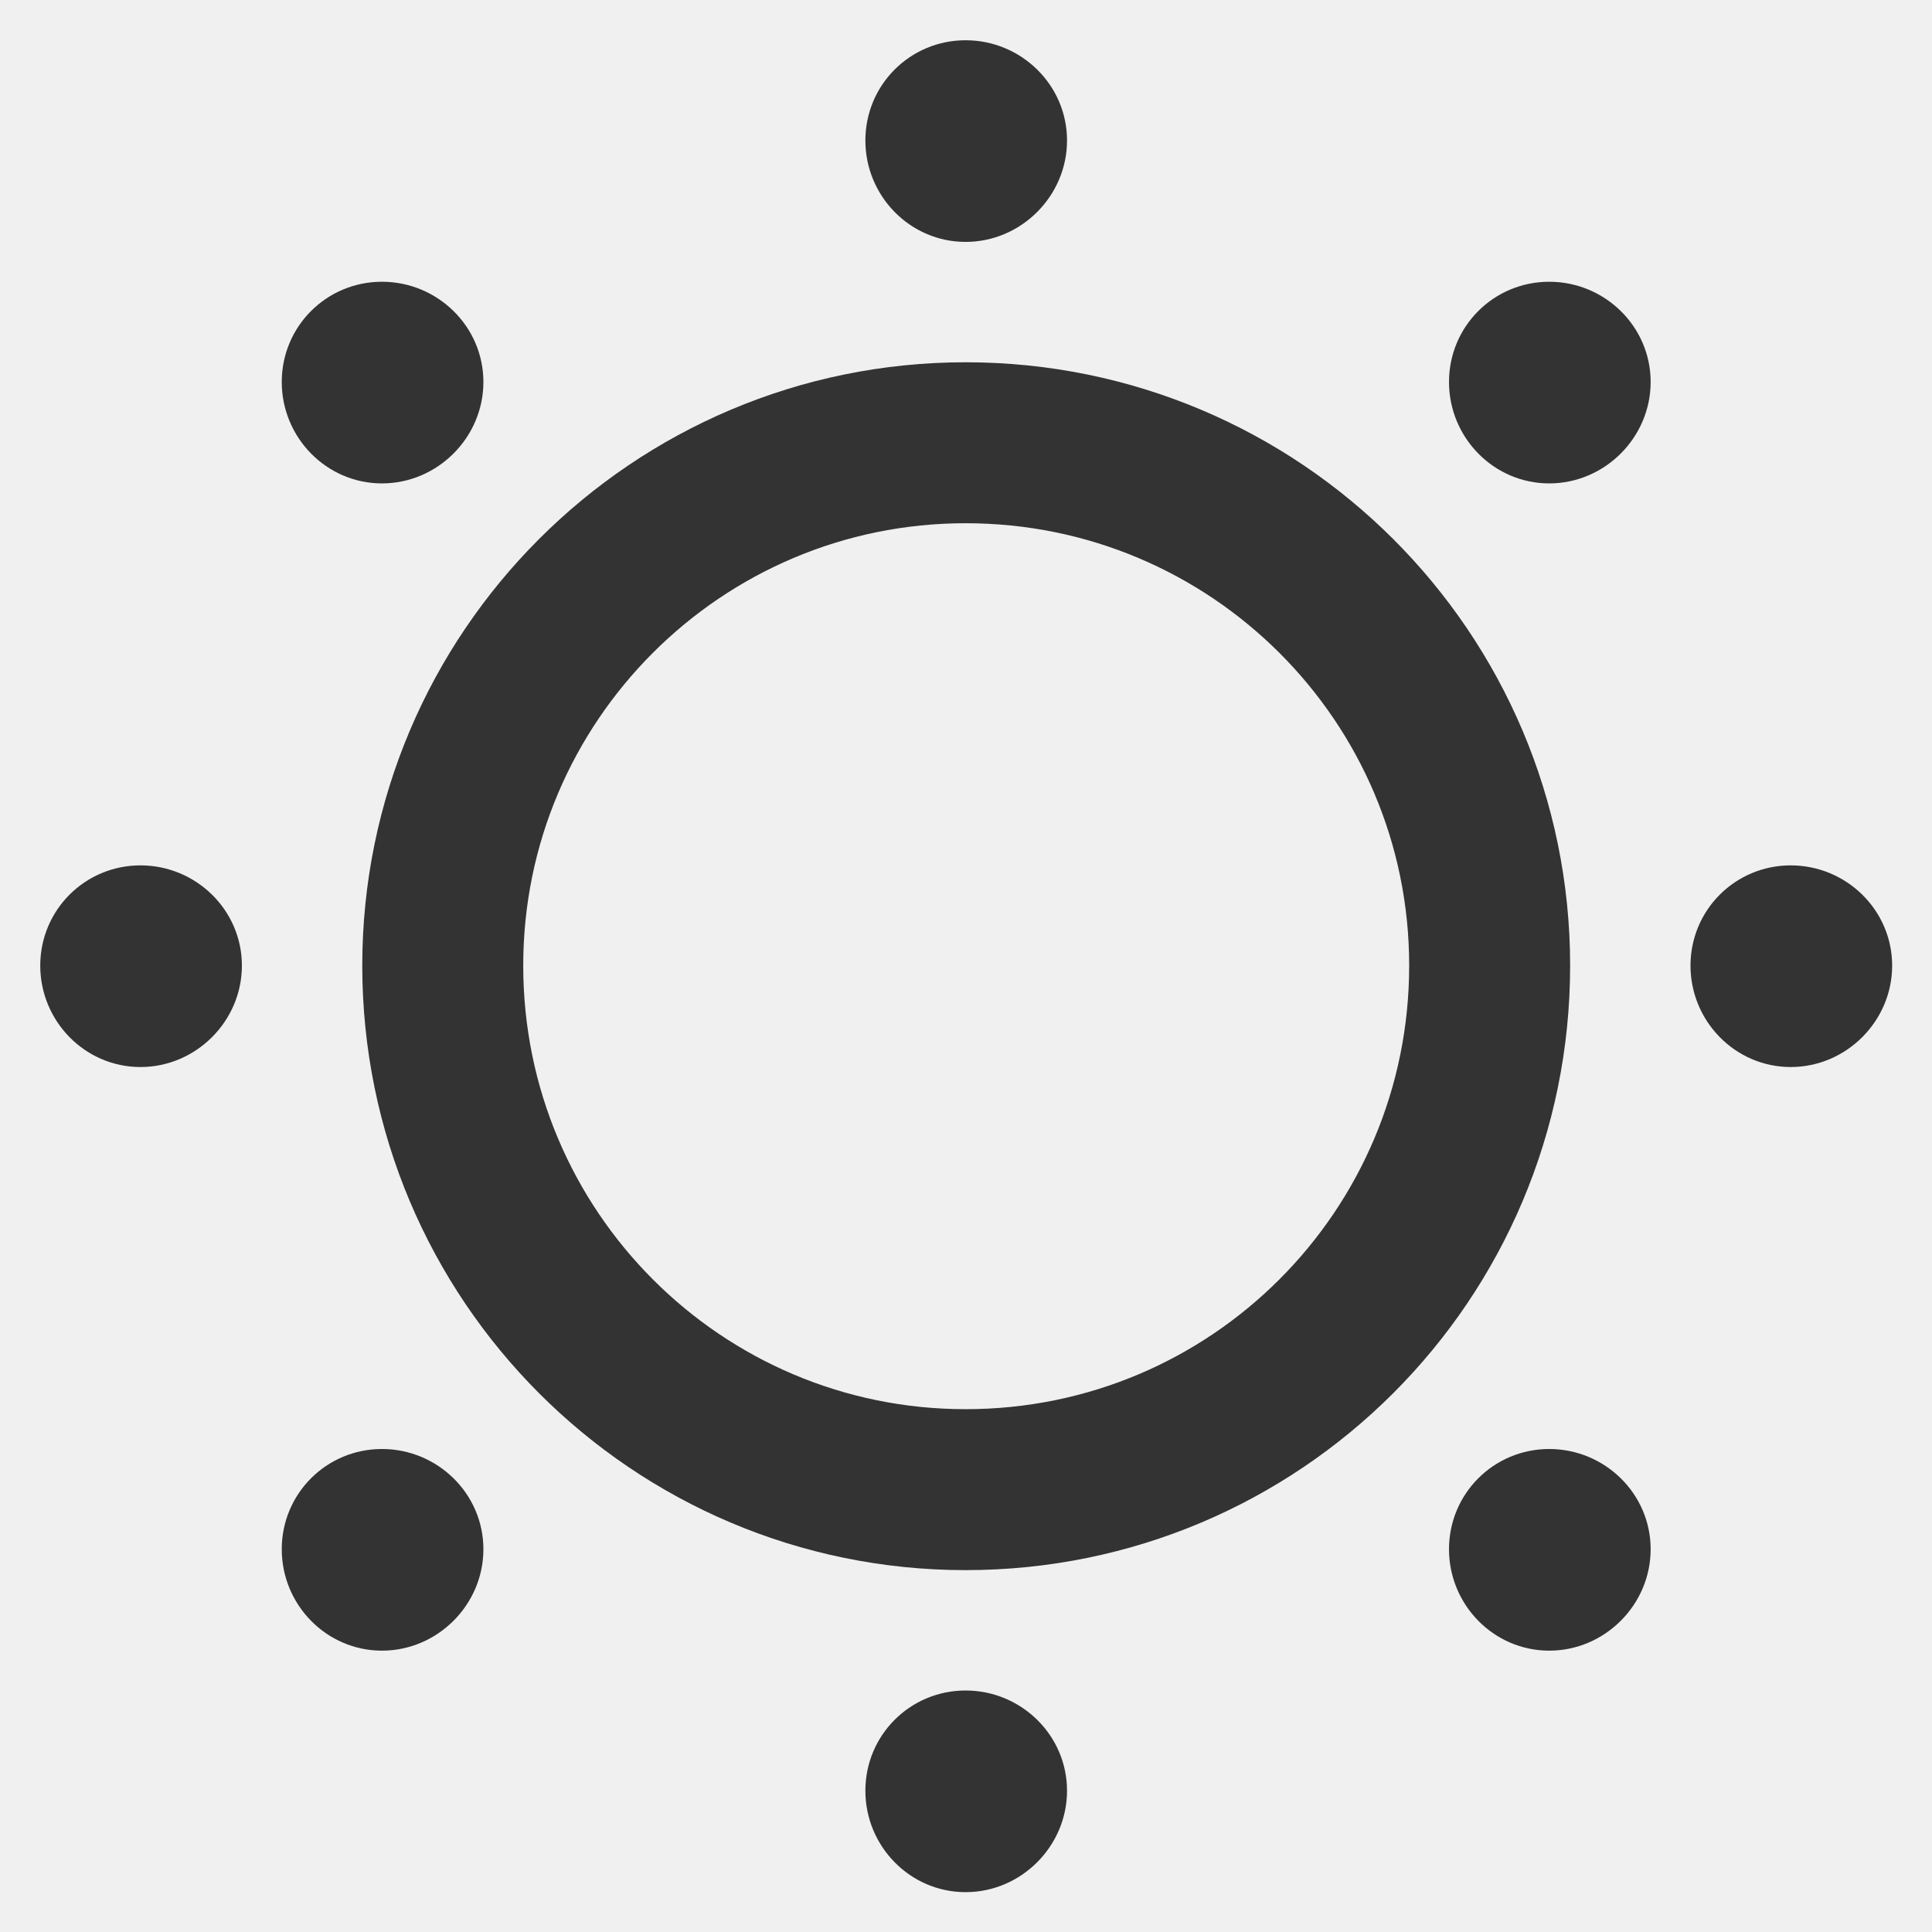
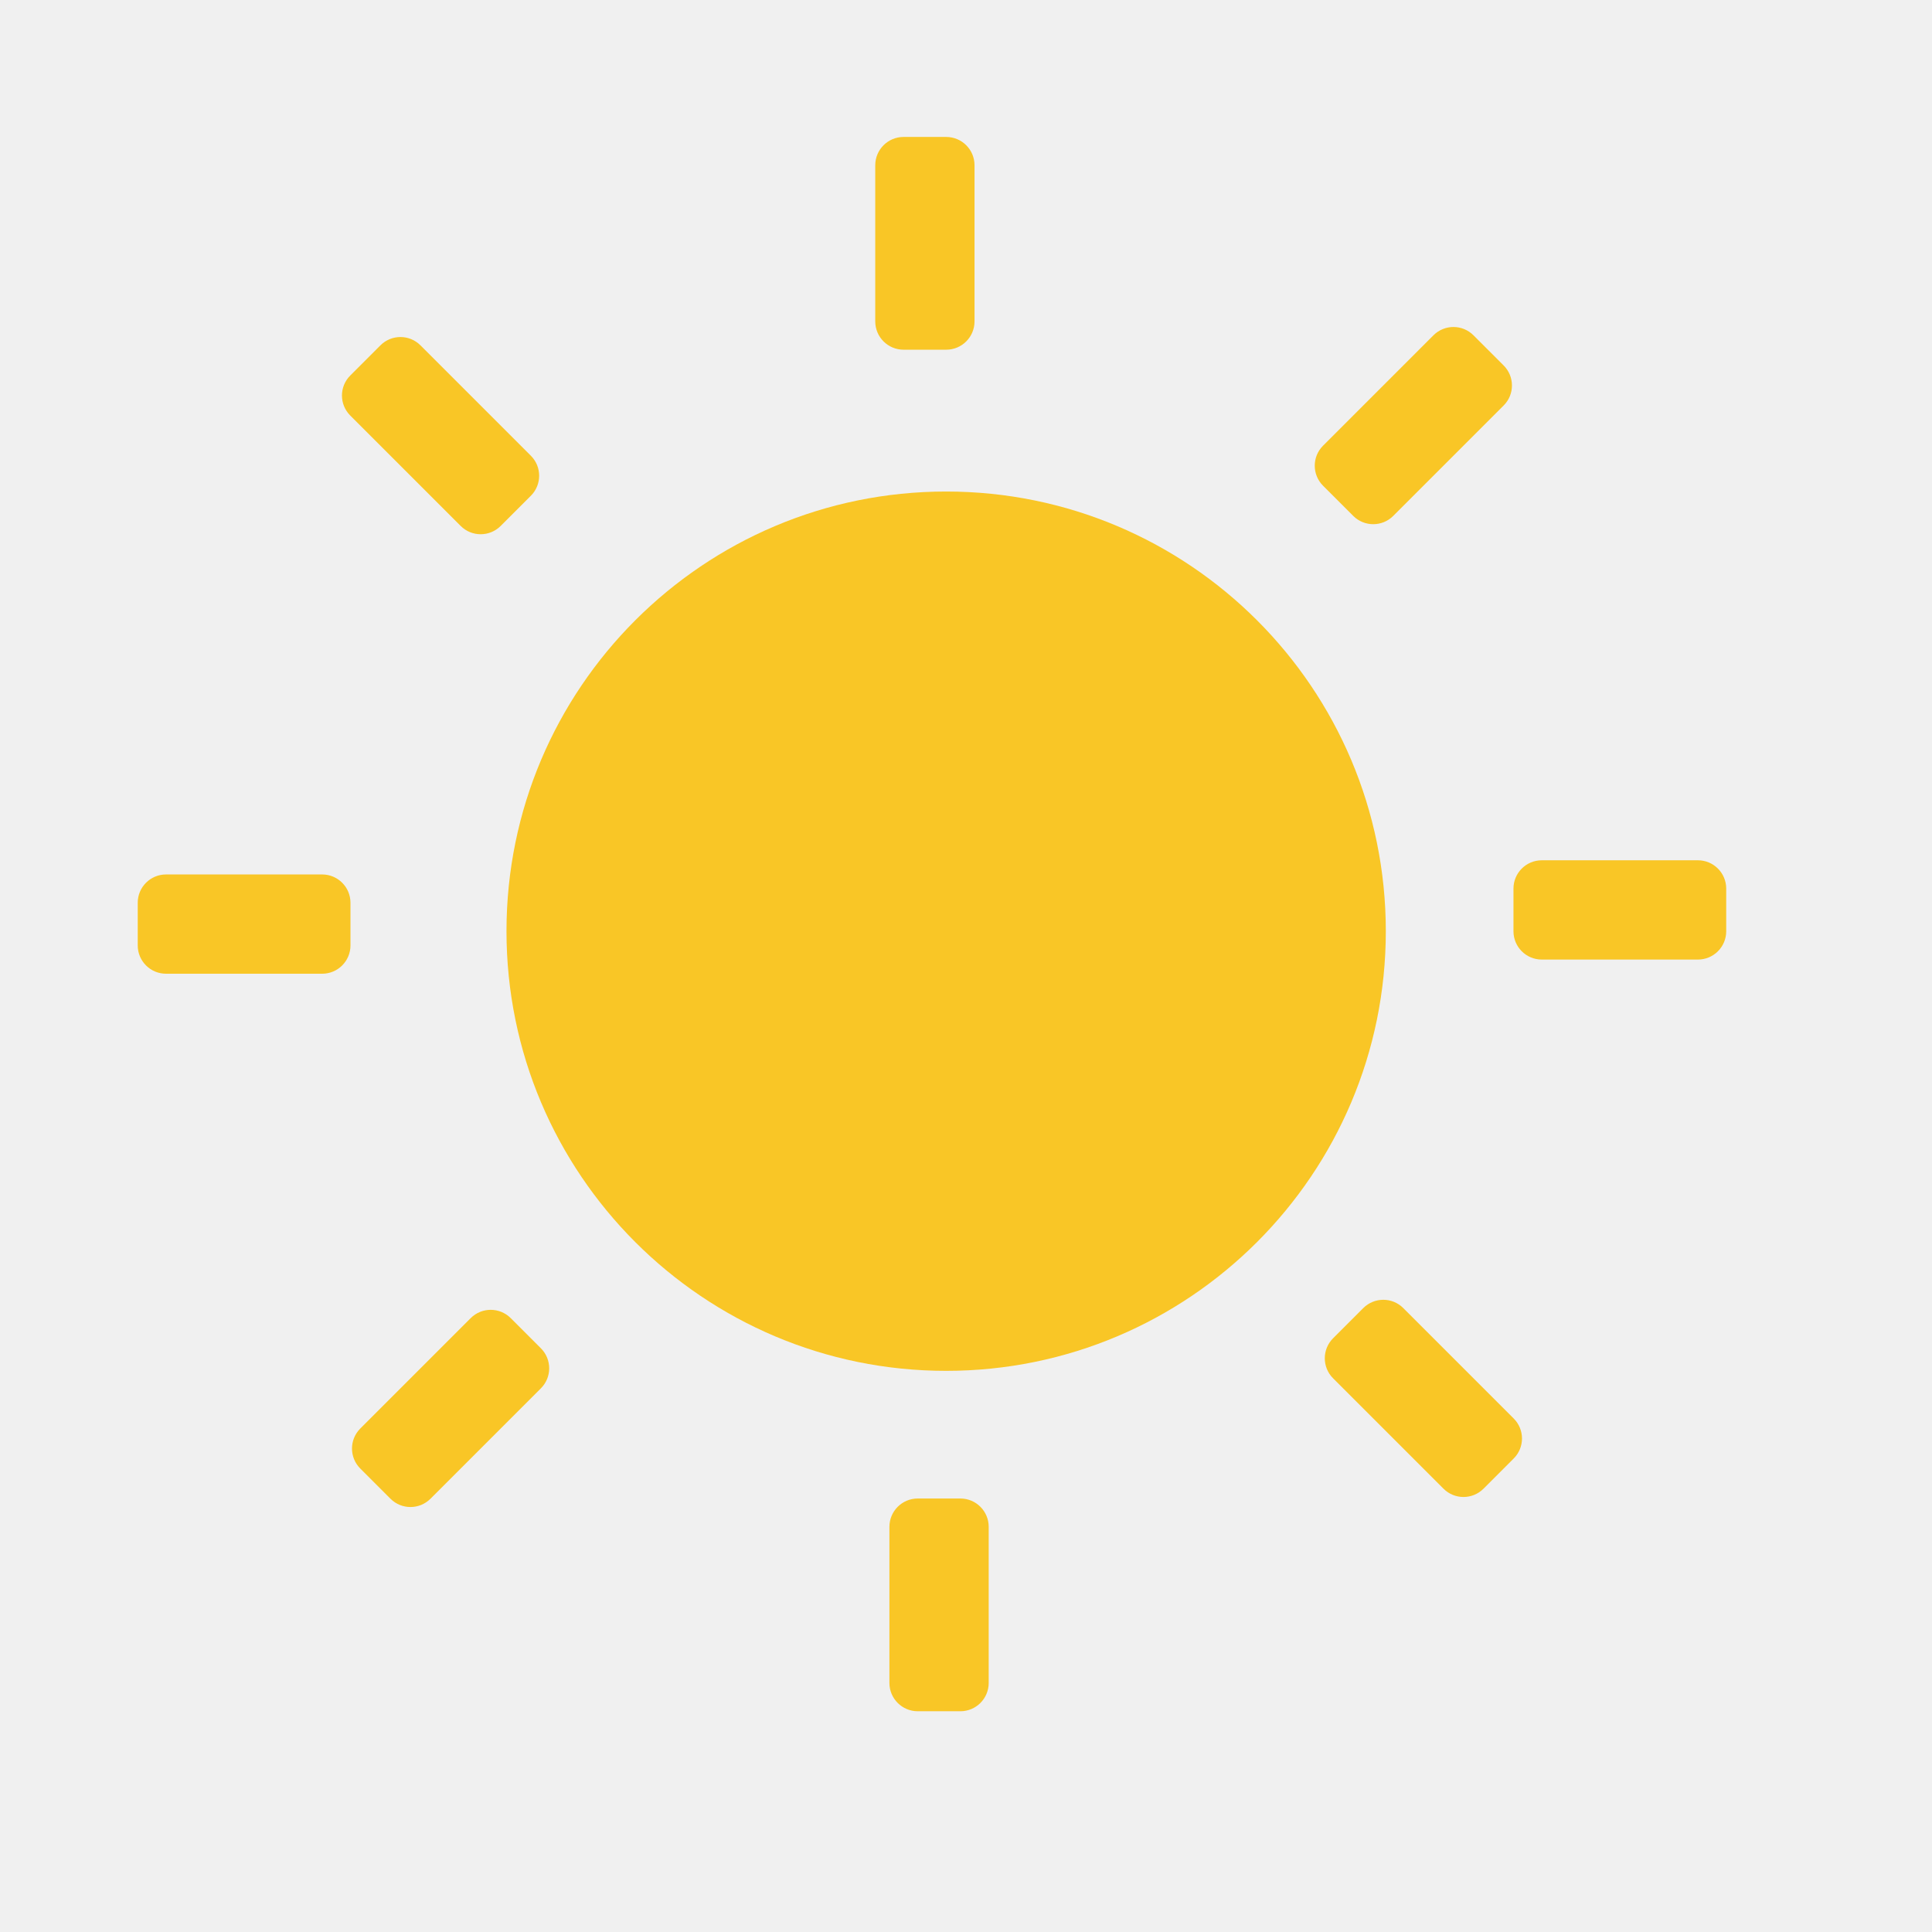
- <svg xmlns="http://www.w3.org/2000/svg" xmlns:xlink="http://www.w3.org/1999/xlink" width="16" height="16" viewBox="0 0 16 16" fill="none">
-   <defs>
-     <rect id="path_0" x="0" y="0" width="16" height="16" />
-   </defs>
-   <g opacity="1" transform="translate(0 0)  rotate(0 8 8)">
-     <mask id="bg-mask-0" fill="white">
-       <use xlink:href="#path_0" />
-     </mask>
-     <g mask="url(#bg-mask-0)">
-       <path id="路径 1" style="stroke:#333333; stroke-width:1.333; stroke-opacity:1; stroke-dasharray:0 0" transform="translate(3.666667 3.666667)  rotate(0 4.333333 4.333333)" d="M8.67,4.33C8.67,1.94 6.73,0 4.33,0C1.94,0 0,1.94 0,4.33C0,6.73 1.94,8.67 4.33,8.67C6.73,8.67 8.67,6.73 8.67,4.33Z " />
-       <path id="路径 2" fill-rule="evenodd" style="fill:#333333" transform="translate(7.166667 0.3333333)  rotate(0 0.8333333 0.8333333)" opacity="1" d="M1.67,0.83C1.67,0.37 1.29,0 0.83,0C0.37,0 0,0.37 0,0.83C0,1.29 0.37,1.67 0.83,1.67C1.29,1.67 1.67,1.29 1.67,0.83Z " />
-       <path id="路径 3" fill-rule="evenodd" style="fill:#333333" transform="translate(12 2.333333)  rotate(0 0.8333333 0.8333333)" opacity="1" d="M1.67,0.83C1.67,0.37 1.29,0 0.83,0C0.37,0 0,0.37 0,0.83C0,1.29 0.37,1.67 0.83,1.67C1.29,1.67 1.67,1.29 1.67,0.83Z " />
-       <path id="路径 4" fill-rule="evenodd" style="fill:#333333" transform="translate(14 7.166667)  rotate(0 0.8333333 0.8333333)" opacity="1" d="M1.67,0.83C1.67,0.37 1.29,0 0.83,0C0.37,0 0,0.37 0,0.83C0,1.29 0.37,1.67 0.83,1.67C1.29,1.67 1.67,1.29 1.67,0.83Z " />
-       <path id="路径 5" fill-rule="evenodd" style="fill:#333333" transform="translate(12 12)  rotate(0 0.8333333 0.8333333)" opacity="1" d="M1.67,0.83C1.67,0.37 1.29,0 0.83,0C0.37,0 0,0.37 0,0.83C0,1.29 0.37,1.67 0.83,1.67C1.29,1.67 1.67,1.29 1.67,0.83Z " />
-       <path id="路径 6" fill-rule="evenodd" style="fill:#333333" transform="translate(7.166667 14)  rotate(0 0.8333333 0.8333333)" opacity="1" d="M1.67,0.83C1.67,0.37 1.29,0 0.83,0C0.37,0 0,0.37 0,0.83C0,1.29 0.37,1.67 0.83,1.67C1.29,1.67 1.67,1.29 1.67,0.83Z " />
-       <path id="路径 7" fill-rule="evenodd" style="fill:#333333" transform="translate(2.333333 12)  rotate(0 0.8333333 0.8333333)" opacity="1" d="M1.67,0.83C1.67,0.37 1.29,0 0.83,0C0.37,0 0,0.37 0,0.83C0,1.29 0.37,1.67 0.83,1.67C1.29,1.67 1.67,1.29 1.67,0.83Z " />
-       <path id="路径 8" fill-rule="evenodd" style="fill:#333333" transform="translate(0.3333333 7.166667)  rotate(0 0.8333333 0.8333333)" opacity="1" d="M1.67,0.83C1.67,0.37 1.29,0 0.83,0C0.37,0 0,0.37 0,0.83C0,1.29 0.37,1.67 0.83,1.67C1.29,1.67 1.67,1.29 1.67,0.83Z " />
-       <path id="路径 9" fill-rule="evenodd" style="fill:#333333" transform="translate(2.333333 2.333333)  rotate(0 0.8333333 0.8333333)" opacity="1" d="M1.67,0.83C1.67,0.37 1.29,0 0.83,0C0.37,0 0,0.37 0,0.83C0,1.29 0.37,1.67 0.83,1.67C1.29,1.67 1.67,1.29 1.67,0.83Z " />
-     </g>
-   </g>
+ <svg xmlns="http://www.w3.org/2000/svg" t="1686931747622" class="icon" viewBox="0 0 1024 1024" version="1.1" p-id="19062" width="16" height="16">
+   <path d="M501.48 493.55m-233.03 0a233.03 233.03 0 1 0 466.06 0 233.03 233.03 0 1 0-466.06 0Z" fill="#F9C626" p-id="19063" />
+   <path d="M501.52 185.35H478.9c-8.28 0-15-6.72-15-15V87.59c0-8.28 6.72-15 15-15h22.62c8.28 0 15 6.72 15 15v82.76c0 8.28-6.72 15-15 15zM281.37 262.76l-16 16c-5.86 5.86-15.36 5.86-21.21 0l-58.52-58.52c-5.86-5.86-5.86-15.36 0-21.21l16-16c5.86-5.86 15.36-5.86 21.21 0l58.52 58.52c5.86 5.86 5.86 15.35 0 21.21zM185.76 478.48v22.62c0 8.28-6.72 15-15 15H88c-8.28 0-15-6.72-15-15v-22.62c0-8.28 6.72-15 15-15h82.76c8.28 0 15 6.72 15 15zM270.69 698.63l16 16c5.86 5.86 5.86 15.36 0 21.21l-58.52 58.52c-5.86 5.86-15.36 5.86-21.21 0l-16-16c-5.86-5.86-5.86-15.36 0-21.21l58.52-58.52c5.85-5.86 15.35-5.86 21.21 0zM486.41 794.24h22.62c8.28 0 15 6.72 15 15V892c0 8.28-6.72 15-15 15h-22.62c-8.28 0-15-6.72-15-15v-82.76c0-8.28 6.72-15 15-15zM706.56 709.31l16-16c5.86-5.86 15.36-5.86 21.21 0l58.52 58.52c5.86 5.86 5.86 15.36 0 21.21l-16 16c-5.86 5.86-15.36 5.86-21.21 0l-58.52-58.52c-5.86-5.85-5.86-15.35 0-21.21zM802.17 493.59v-22.62c0-8.28 6.72-15 15-15h82.76c8.28 0 15 6.72 15 15v22.62c0 8.28-6.72 15-15 15h-82.76c-8.28 0-15-6.72-15-15zM717.24 273.44l-16-16c-5.86-5.86-5.86-15.36 0-21.21l58.52-58.52c5.86-5.86 15.36-5.86 21.21 0l16 16c5.86 5.86 5.86 15.36 0 21.21l-58.52 58.52c-5.86 5.86-15.35 5.86-21.21 0z" fill="#F9C626" p-id="19064" />
</svg>
